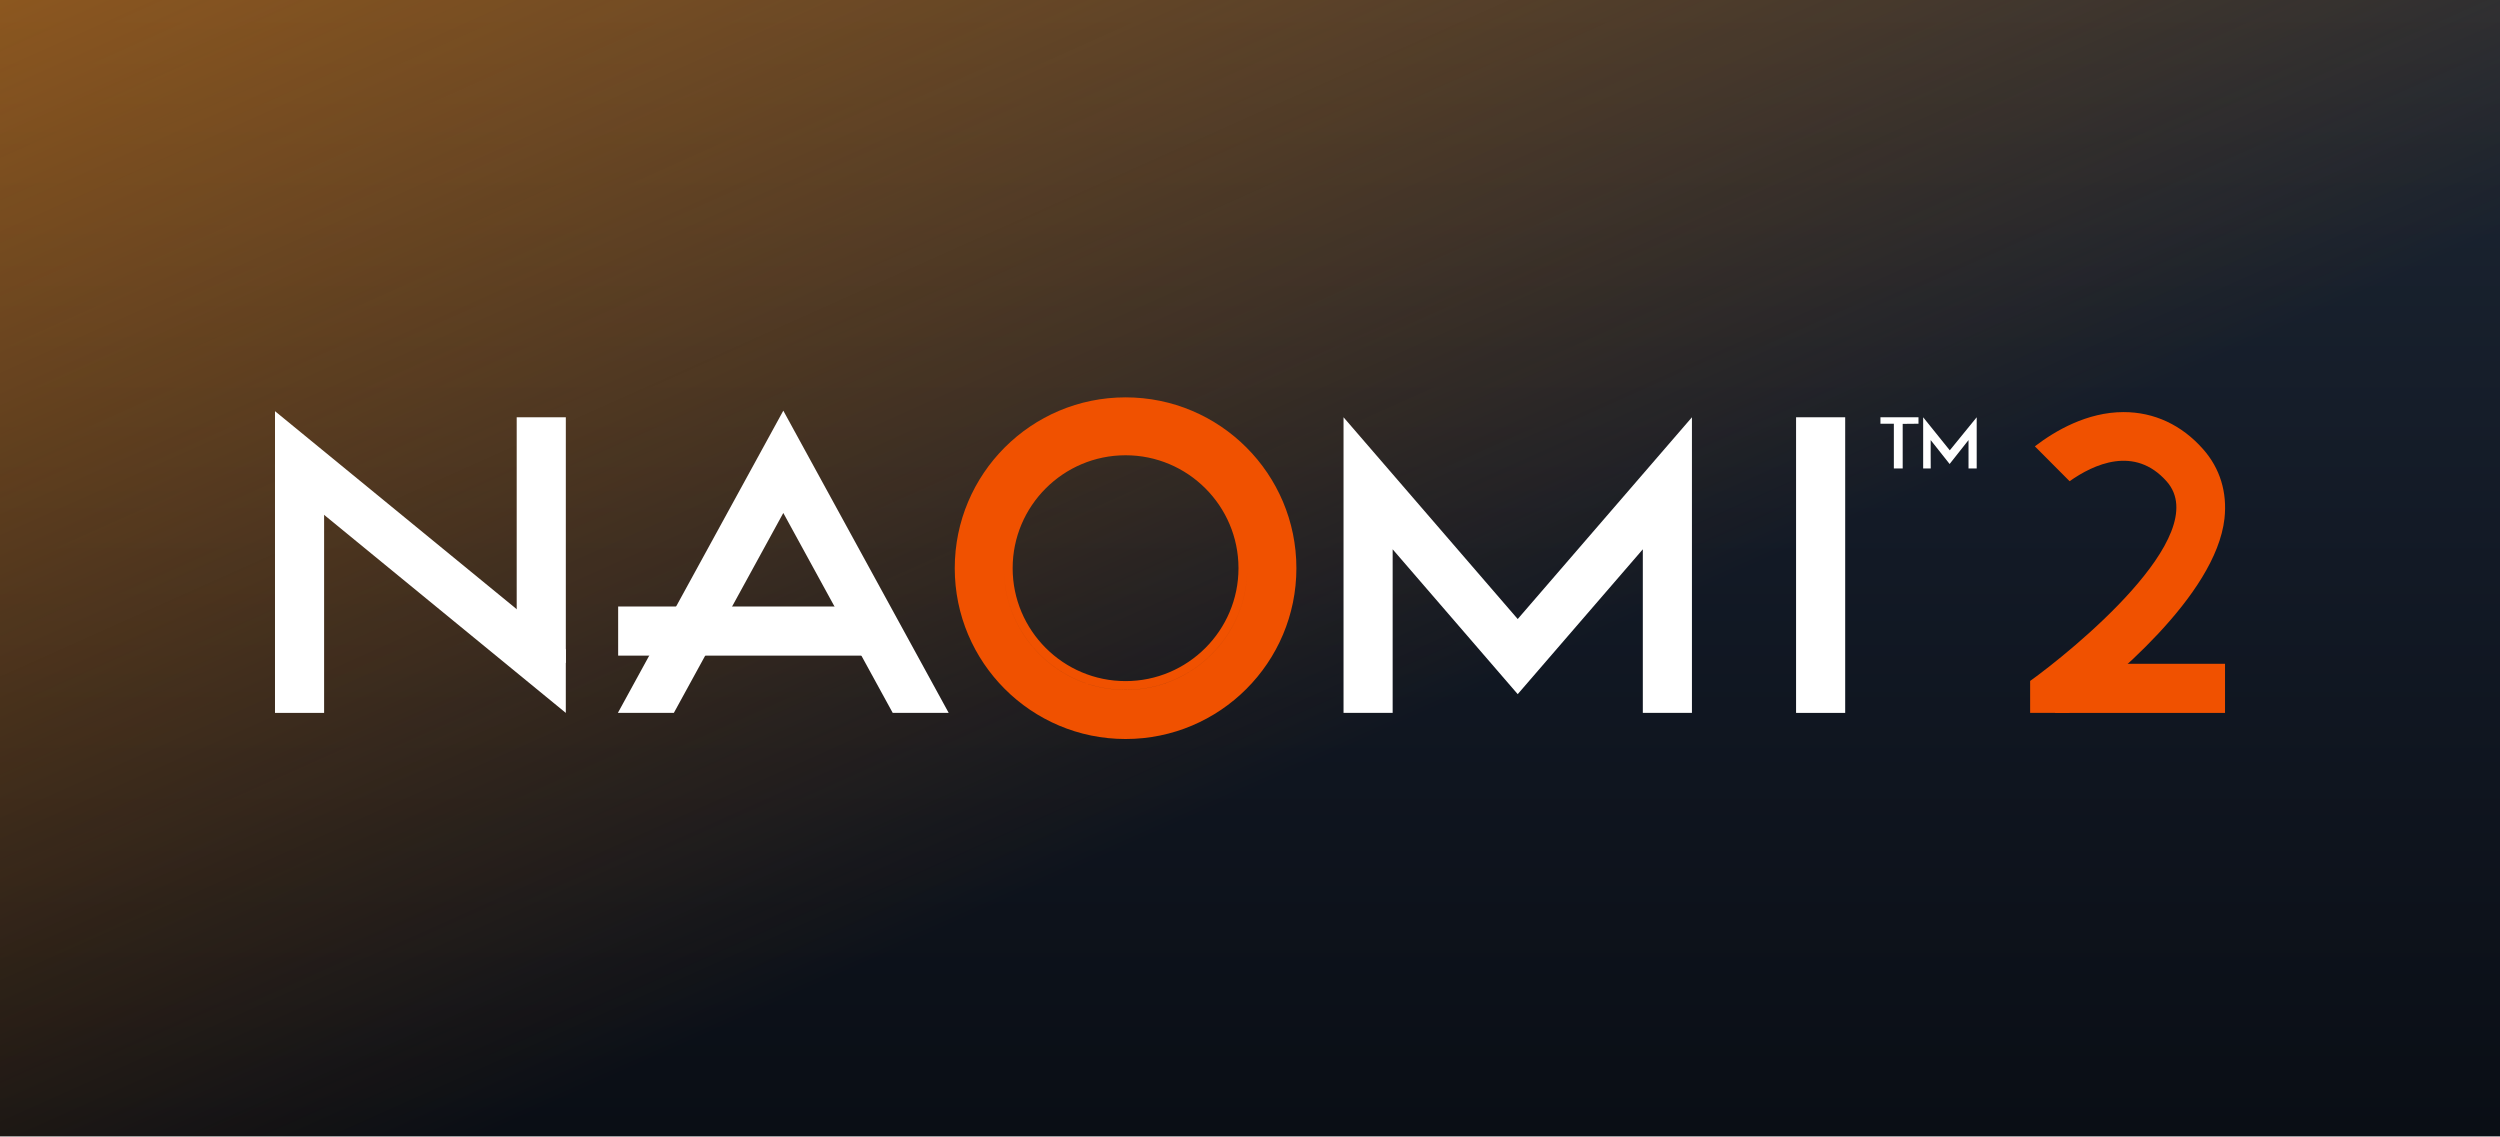
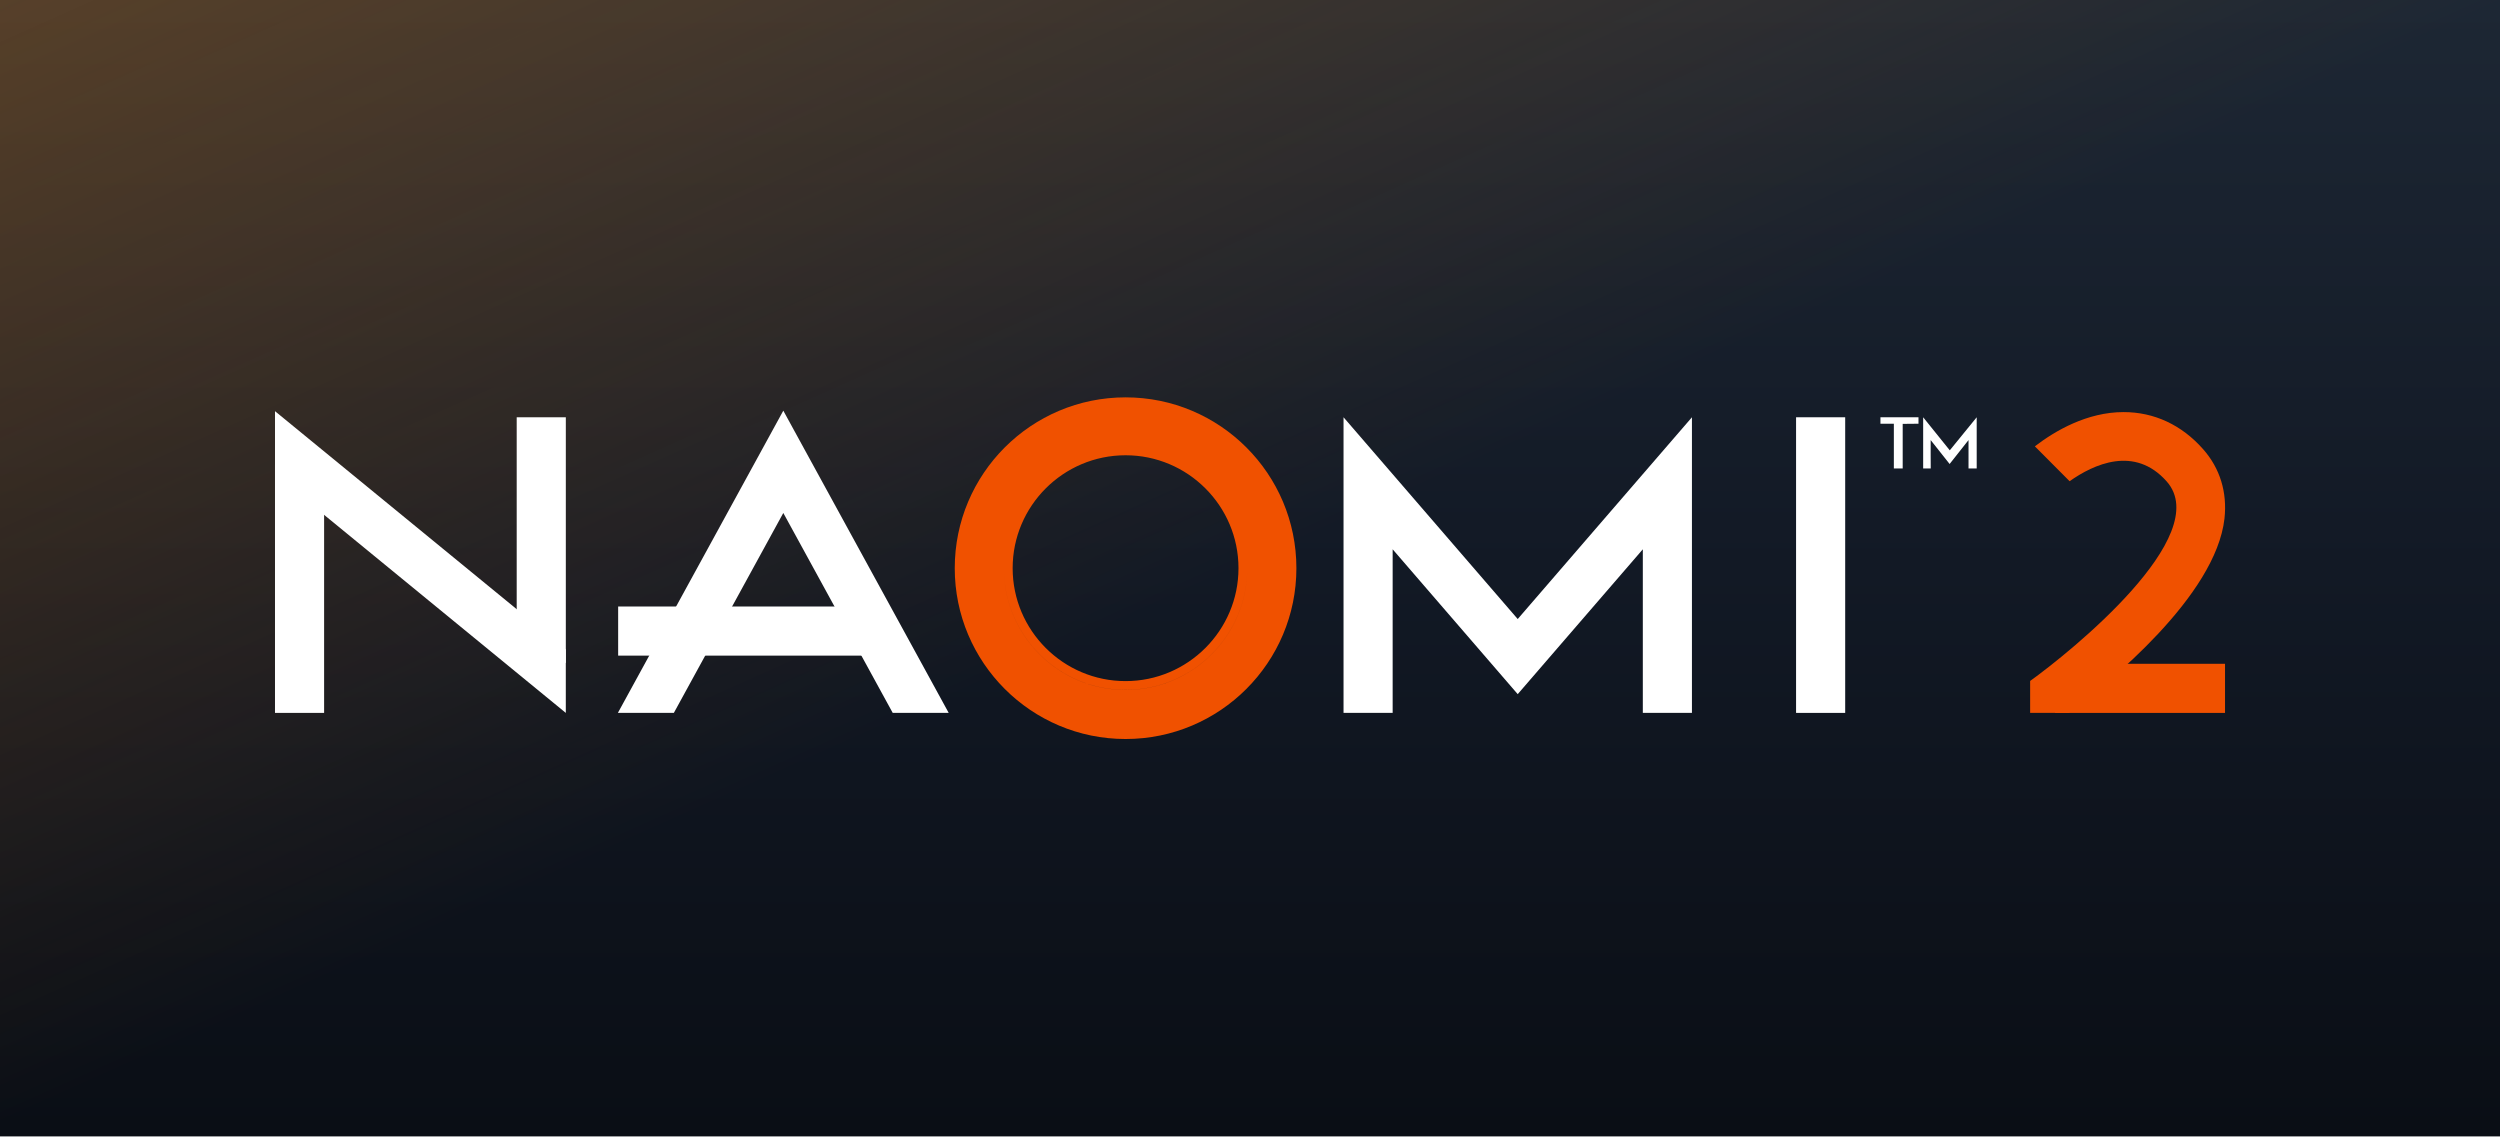
<svg xmlns="http://www.w3.org/2000/svg" viewBox="0 0 440 200" preserveAspectRatio="xMidYMid meet">
  <defs>
-     <linearGradient id="base" x1="0" y1="0" x2="0" y2="1">
+     <linearGradient id="capBase" x1="0" y1="0" x2="0" y2="1">
      <stop offset="0" stop-color="#1d2734" />
      <stop offset="0.5" stop-color="#121925" />
      <stop offset="1" stop-color="#0a0e15" />
    </linearGradient>
-     <linearGradient id="bloom" x1="0" y1="0" x2="1" y2="1">
-       <stop offset="0" stop-color="#fa860a" stop-opacity="0.50" />
-       <stop offset="0.6" stop-color="#fa860a" stop-opacity="0" />
+     <linearGradient id="capBloom" x1="0" y1="0" x2="1" y2="1">
+       <stop offset="0" stop-color="#fa860a" stop-opacity="0.26" />
+       <stop offset="0.5" stop-color="#fa860a" stop-opacity="0" />
    </linearGradient>
  </defs>
-   <rect width="440" height="200" fill="url(#base)" />
-   <rect width="440" height="200" fill="url(#bloom)" />
+   <rect width="440" height="200" fill="url(#capBase)" />
+   <rect width="440" height="200" fill="url(#capBloom)" />
  <g transform="translate(48.400 69.935) scale(0.0894)">
    <style type="text/css">
	.st0{fill:#F05100;}
	.st1{fill:#FFFFFF;}
	.st2{fill:#1281C4;}
	.st3{fill:#034693;}
	.st4{fill:#CF3312;}
</style>
    <g>
      <g>
        <g>
          <polygon class="st1" points="3160.6,39.2 3160.6,51.9 3187,51.9 3187,140 3204.4,140 3204.4,52.2 3235.5,51.9 3235.5,39.2    " />
          <path class="st1" d="M3350.2,140h-16.2V84.1l-37.2,47.1l-37.3-47.1c0,0-0.1,55.8,0.1,55.9c0.2,0.1-14.9,0-14.9,0l0-100.8     l52.4,65.1l53-65.1V140z" />
          <rect x="2994.5" y="39.2" class="st1" width="96.7" height="582" />
          <polygon class="st1" points="2789.5,39.2 2446.5,436.4 2103.6,39.2 2103.6,621.2 2200.3,621.2 2200.3,299.1 2446.5,584.3      2692.8,299.1 2692.8,621.2 2789.5,621.2    " />
          <rect x="475.8" y="39.2" transform="matrix(-1 -7.521336e-08 7.521336e-08 -1 1048.329 561.9158)" class="st1" width="96.7" height="483.5" />
          <rect x="0" y="132.2" transform="matrix(-1 -7.607888e-08 7.607888e-08 -1 96.6832 753.3883)" class="st1" width="96.7" height="489.1" />
          <rect x="873.3" y="214" transform="matrix(7.656944e-08 -1 1 7.656944e-08 461.5637 1381.743)" class="st1" width="96.7" height="492.2" />
          <polygon class="st1" points="572.5,496.2 572.5,621.2 0,152.1 0,27.2    " />
          <path class="st0" d="M1674.5,0c-185.7,0-336.3,150.6-336.3,336.3s150.6,336.3,336.3,336.3c185.7,0,336.3-150.6,336.3-336.3     S1860.2,0,1674.5,0z M1674.5,96.7c-132.3,0-239.6,107.3-239.6,239.6c0,132.3,107.3,239.6,239.6,239.6     c132.3,0,239.6-107.3,239.6-239.6C1914.1,204,1806.8,96.7,1674.5,96.7z M1674.5,558.6c-122.6,0-222.3-99.7-222.3-222.3     c0-122.6,99.7-222.3,222.3-222.3c122.6,0,222.3,99.7,222.3,222.3C1896.8,458.9,1797,558.6,1674.5,558.6z M1674.5,576     c-132.3,0-239.6-107.3-239.6-239.6c0-132.3,107.3-239.6,239.6-239.6s239.6,107.3,239.6,239.6C1914.1,468.7,1806.8,576,1674.5,576     z" />
          <polygon class="st1" points="785.2,621.2 1000.7,227.6 1216.1,621.2 1326.3,621.2 1000.7,26.2 675,621.2    " />
        </g>
        <g>
          <rect x="3623.4" y="405.6" transform="matrix(5.203487e-08 -1 1 5.203487e-08 3098.868 4244.631)" class="st0" width="96.7" height="334.5" />
          <path class="st0" d="M3796,102.2c-42.2-47.9-96.4-73.2-156.7-73.2c-71.9,0-134.8,36.8-174.7,67.4l68.4,68.7     c47.1-33.3,128-71.1,191.2,0.5c94.4,106.9-189.8,335.9-268.9,392.7v62.9h76.3c78.4-58.9,289-230,306.3-382.5     C3843.6,186.9,3829.1,139.7,3796,102.2z" />
        </g>
      </g>
    </g>
  </g>
</svg>
